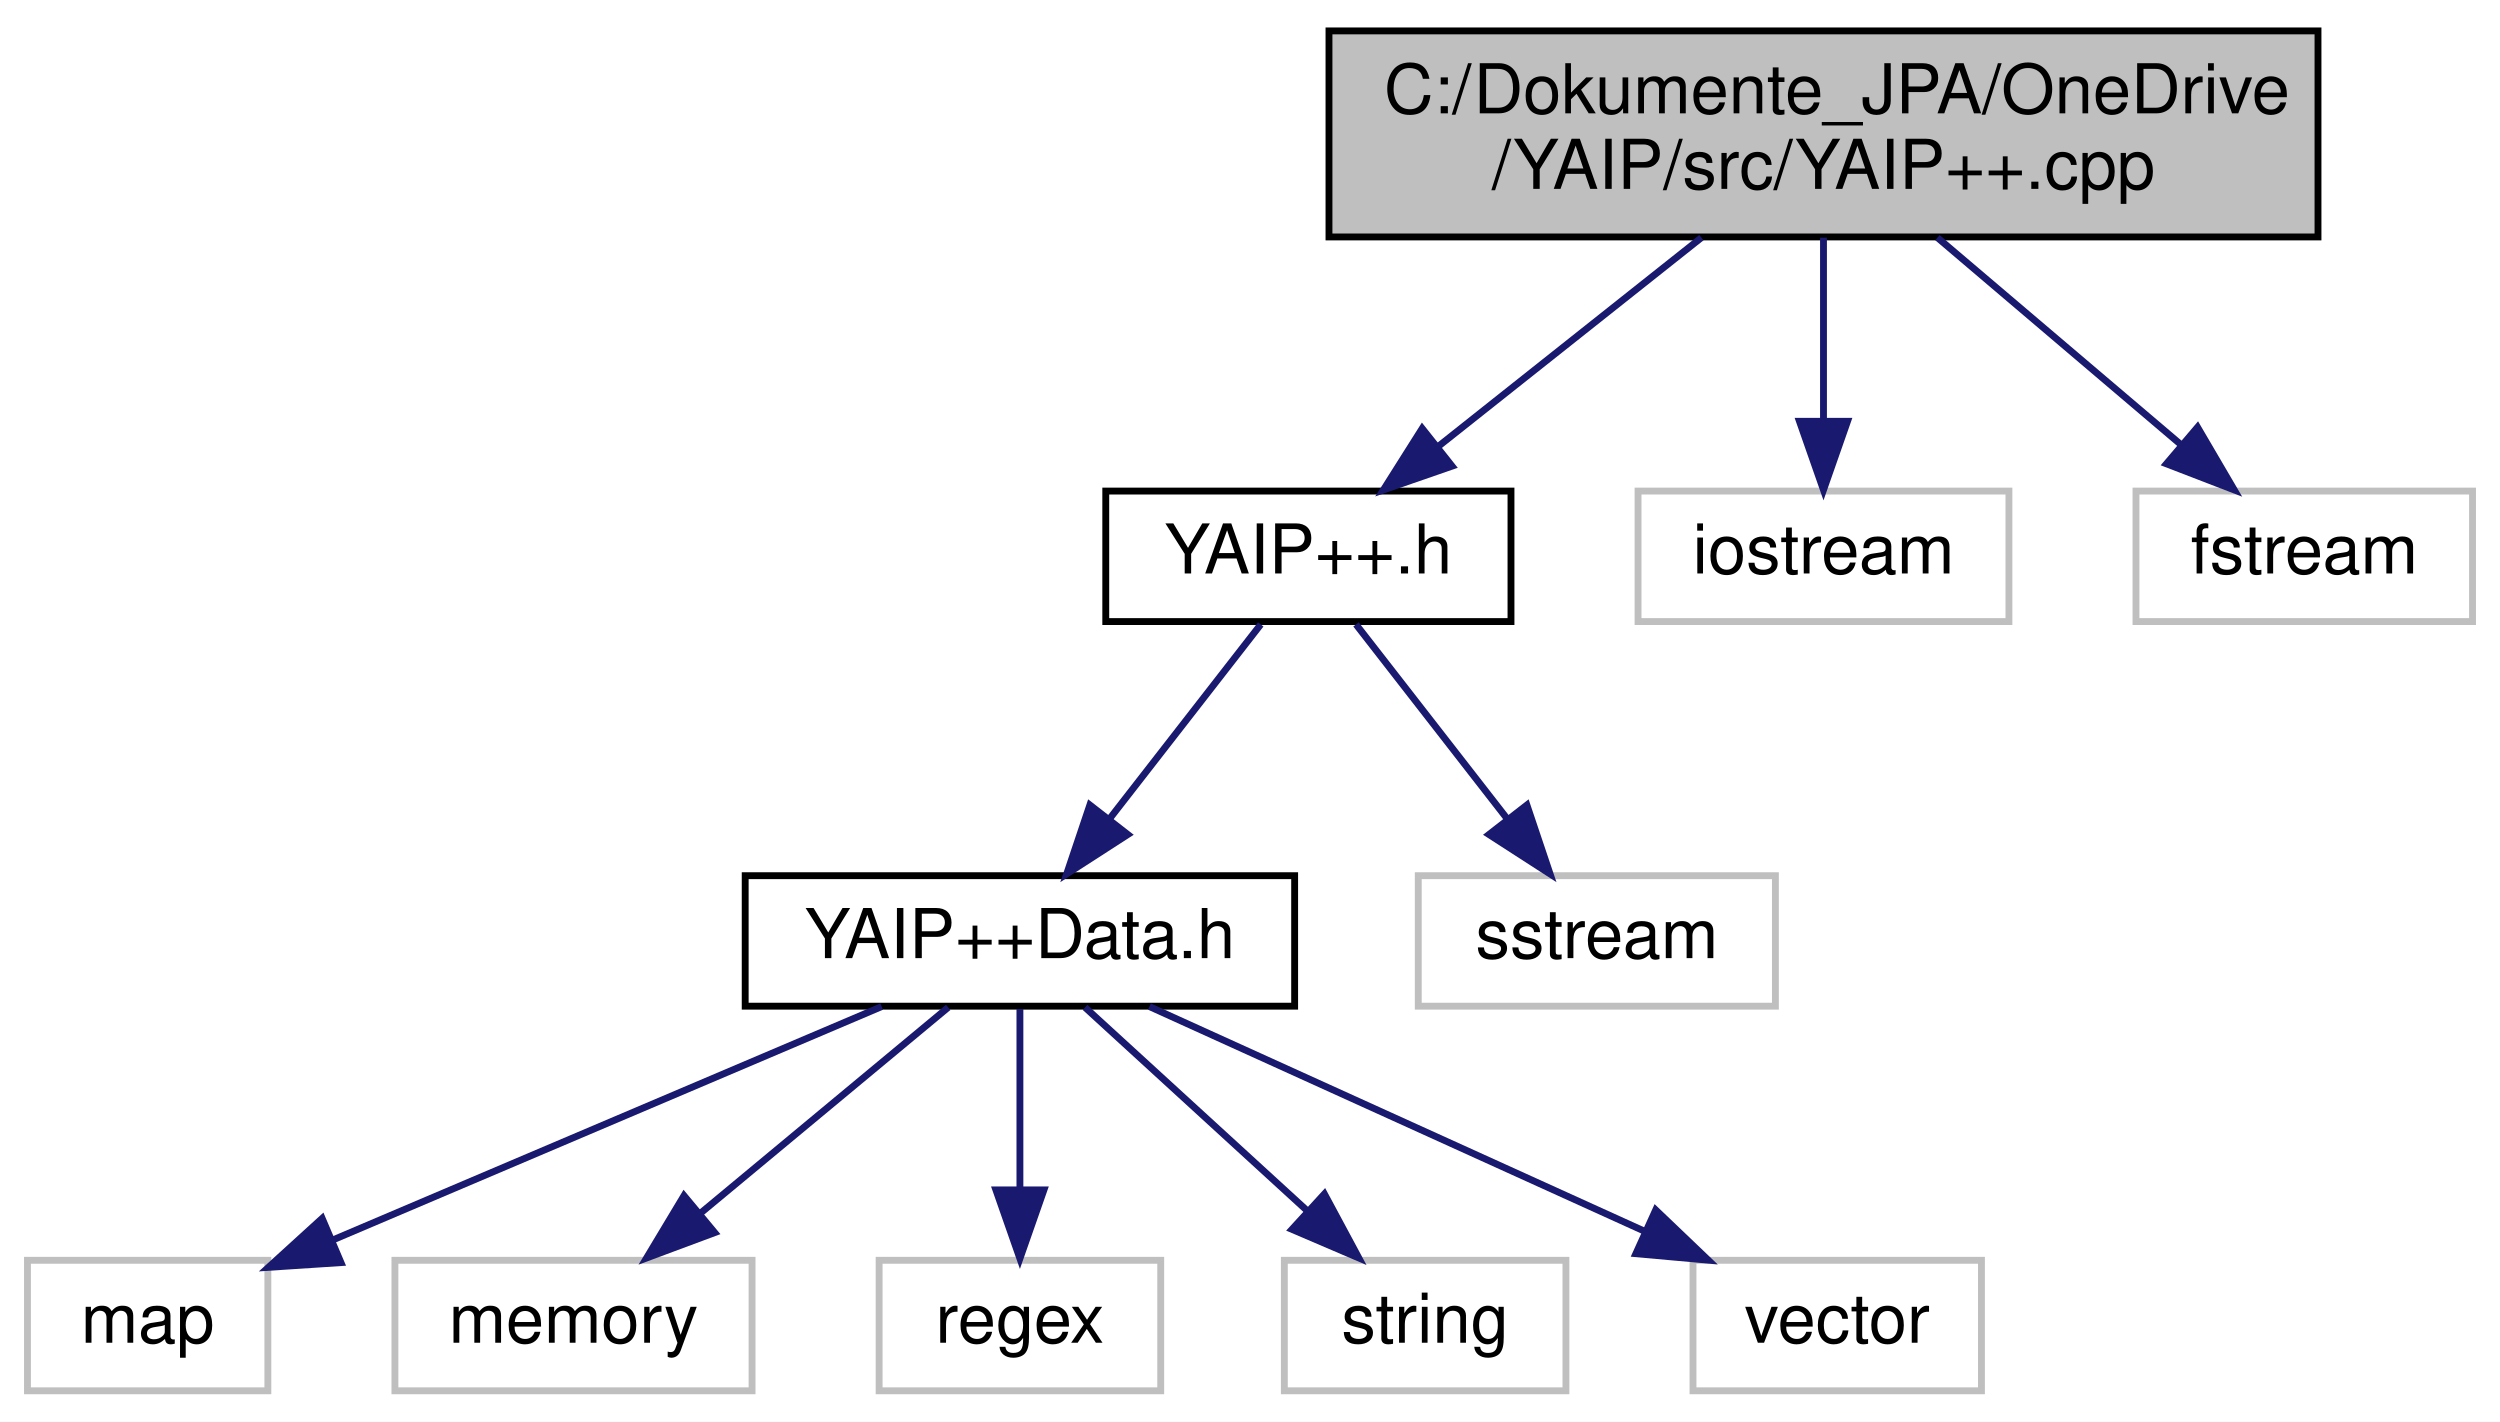
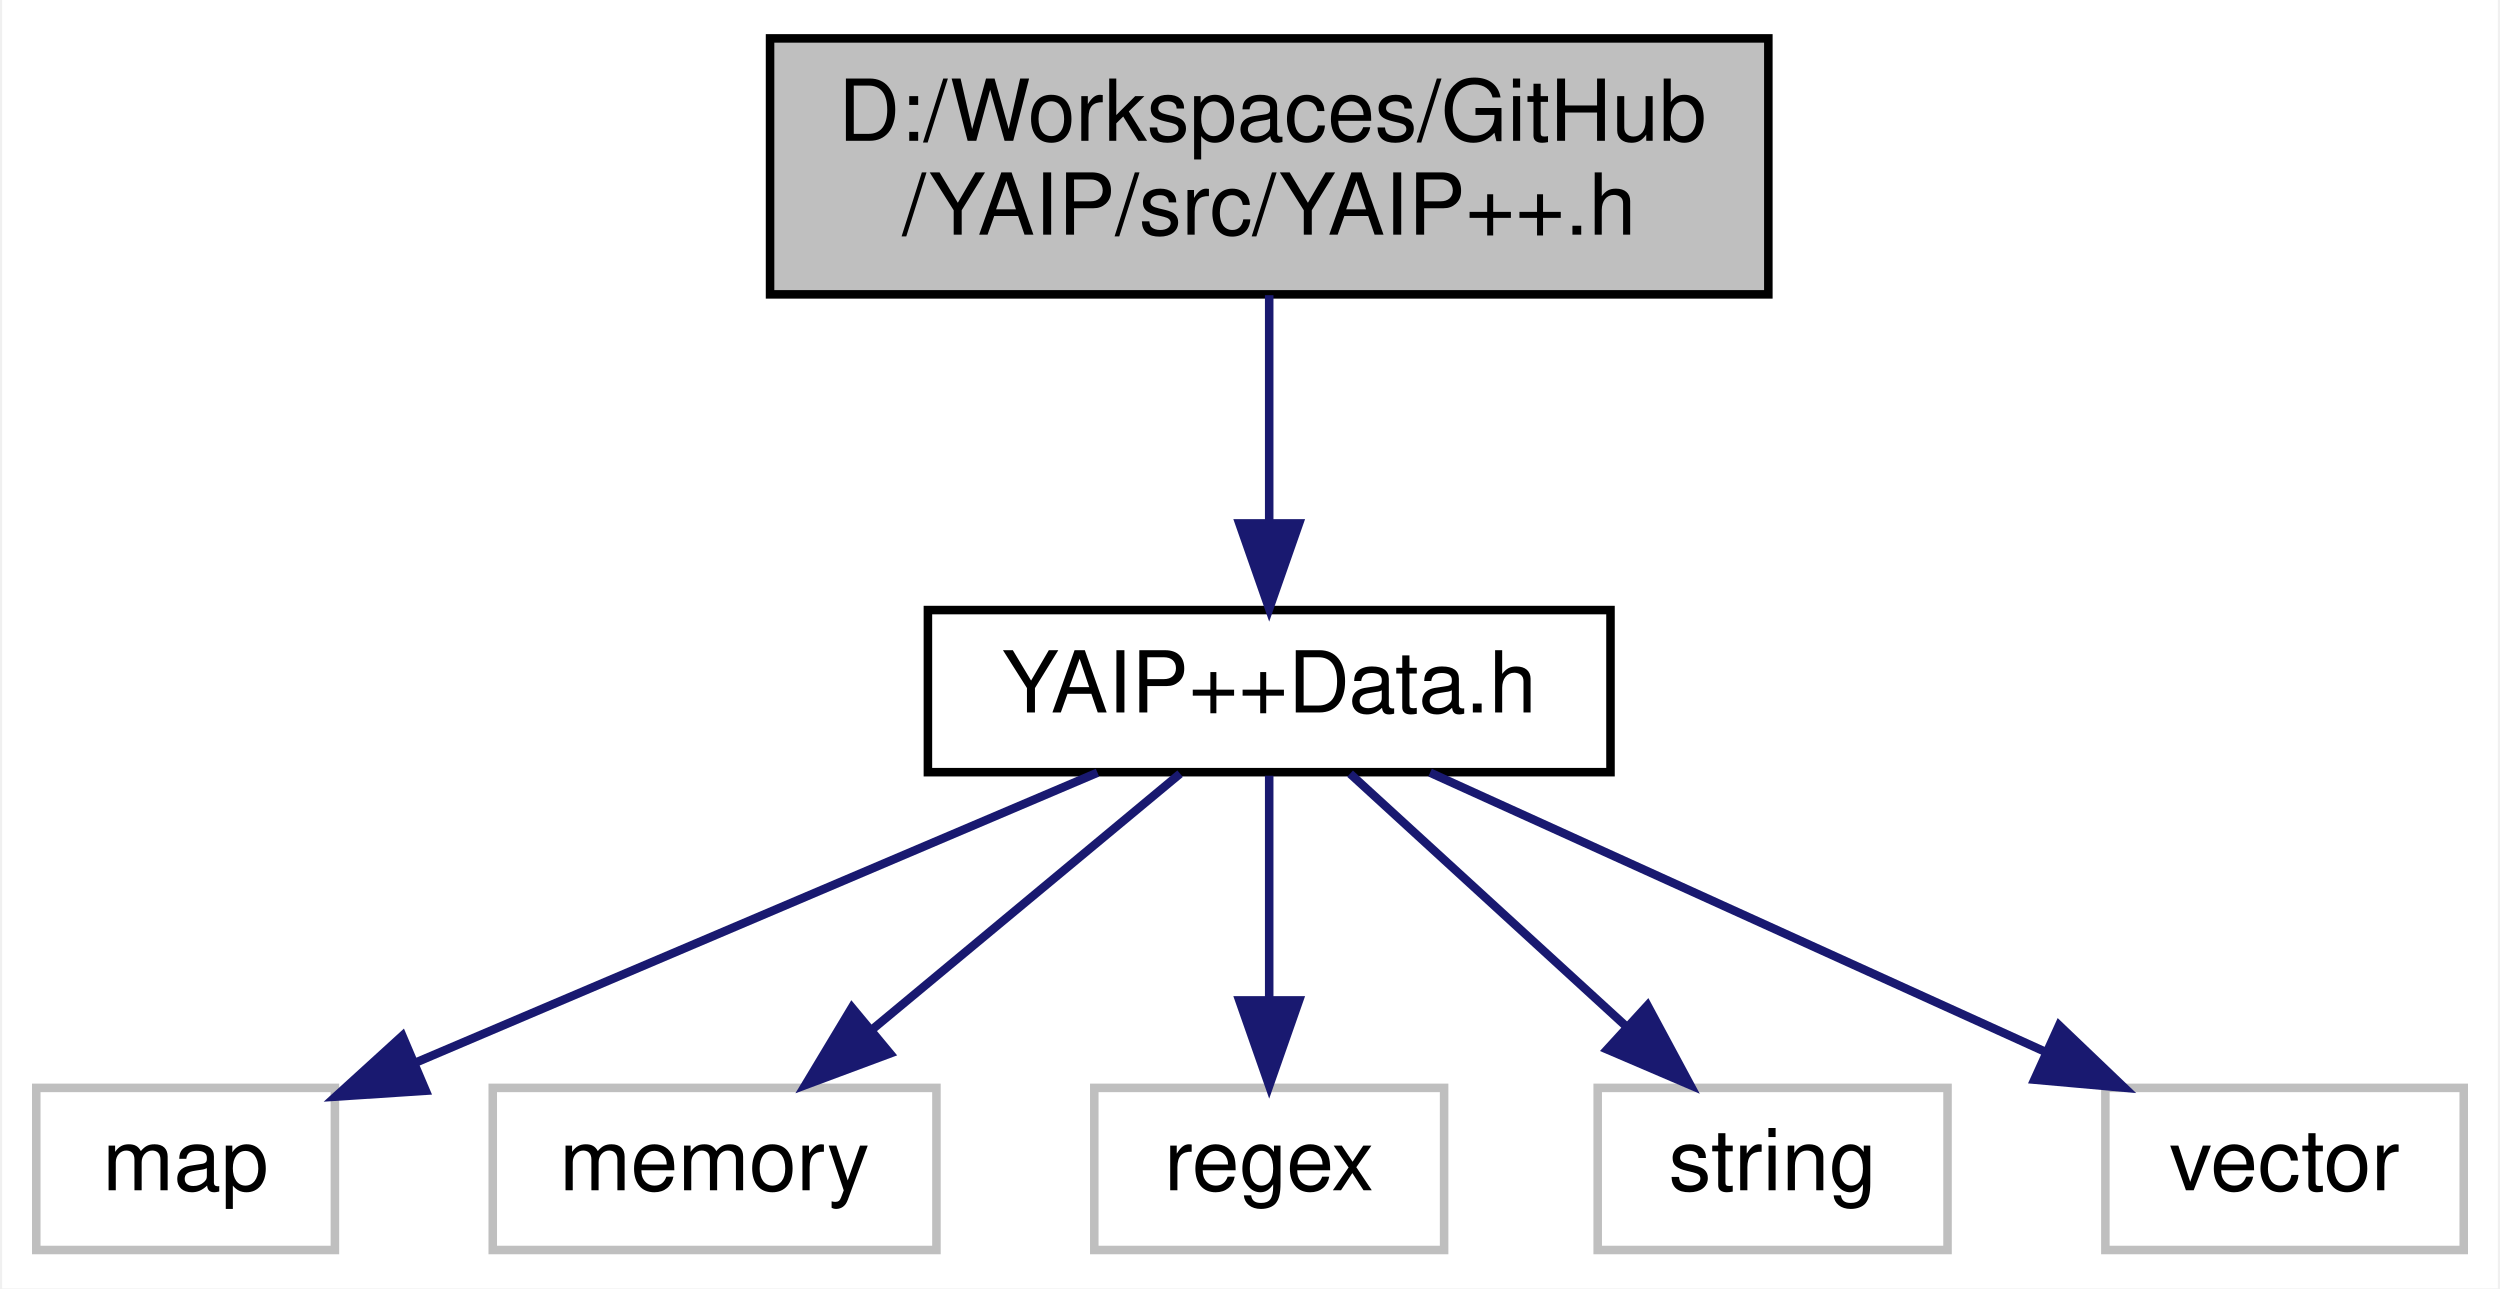
- <svg xmlns="http://www.w3.org/2000/svg" xmlns:xlink="http://www.w3.org/1999/xlink" width="364pt" height="207pt" viewBox="0.00 0.00 364.00 207.00">
-   <g id="graph0" class="graph" transform="scale(1 1) rotate(0) translate(4 203)">
-     <polygon fill="white" stroke="none" points="-4,4 -4,-203 360,-203 360,4 -4,4" />
+ <svg xmlns="http://www.w3.org/2000/svg" xmlns:xlink="http://www.w3.org/1999/xlink" width="293pt" height="151pt" viewBox="0.00 0.00 292.50 151.00">
+   <g id="graph0" class="graph" transform="scale(1 1) rotate(0) translate(4 147)">
+     <polygon fill="white" stroke="none" points="-4,4 -4,-147 288.5,-147 288.5,4 -4,4" />
    <g id="node1" class="node">
-       <polygon fill="#bfbfbf" stroke="black" points="189.5,-168.5 189.5,-198.5 333.5,-198.5 333.5,-168.5 189.5,-168.5" />
-       <text text-anchor="start" x="197.5" y="-186.5" font-family="Helvetica,sans-Serif" font-size="10.00">C:/Dokumente_JPA/OneDrive</text>
-       <text text-anchor="middle" x="261.5" y="-175.5" font-family="Helvetica,sans-Serif" font-size="10.00">/YAIP/src/YAIP++.cpp</text>
+       <polygon fill="#bfbfbf" stroke="black" points="86,-112.5 86,-142.5 203,-142.5 203,-112.5 86,-112.5" />
+       <text text-anchor="start" x="94" y="-130.5" font-family="Helvetica,sans-Serif" font-size="10.00">D:/Workspaces/GitHub</text>
+       <text text-anchor="middle" x="144.5" y="-119.5" font-family="Helvetica,sans-Serif" font-size="10.00">/YAIP/src/YAIP++.h</text>
    </g>
    <g id="node2" class="node">
      <g id="a_node2">
-         <a xlink:href="../../de/d21/a00006.html" target="_top" xlink:title="Header of Yet Another INI Parser. ">
-           <polygon fill="white" stroke="black" points="157,-112.5 157,-131.5 216,-131.5 216,-112.5 157,-112.5" />
-           <text text-anchor="middle" x="186.5" y="-119.5" font-family="Helvetica,sans-Serif" font-size="10.00">YAIP++.h</text>
-         </a>
-       </g>
-     </g>
-     <g id="edge1" class="edge">
-       <path fill="none" stroke="midnightblue" d="M243.726,-168.399C232.154,-159.218 217.077,-147.258 205.304,-137.918" />
-       <polygon fill="midnightblue" stroke="midnightblue" points="207.423,-135.131 197.413,-131.658 203.072,-140.615 207.423,-135.131" />
-     </g>
-     <g id="node10" class="node">
-       <polygon fill="white" stroke="#bfbfbf" points="234.5,-112.5 234.5,-131.5 288.5,-131.5 288.5,-112.5 234.5,-112.5" />
-       <text text-anchor="middle" x="261.5" y="-119.5" font-family="Helvetica,sans-Serif" font-size="10.00">iostream</text>
-     </g>
-     <g id="edge9" class="edge">
-       <path fill="none" stroke="midnightblue" d="M261.5,-168.399C261.5,-160.466 261.5,-150.458 261.5,-141.858" />
-       <polygon fill="midnightblue" stroke="midnightblue" points="265,-141.658 261.5,-131.658 258,-141.658 265,-141.658" />
-     </g>
-     <g id="node11" class="node">
-       <polygon fill="white" stroke="#bfbfbf" points="307,-112.5 307,-131.5 356,-131.5 356,-112.5 307,-112.5" />
-       <text text-anchor="middle" x="331.5" y="-119.5" font-family="Helvetica,sans-Serif" font-size="10.00">fstream</text>
-     </g>
-     <g id="edge10" class="edge">
-       <path fill="none" stroke="midnightblue" d="M278.089,-168.399C288.785,-159.308 302.688,-147.49 313.628,-138.191" />
-       <polygon fill="midnightblue" stroke="midnightblue" points="315.962,-140.801 321.314,-131.658 311.428,-135.468 315.962,-140.801" />
-     </g>
-     <g id="node3" class="node">
-       <g id="a_node3">
-         <a xlink:href="../../de/d5e/a00007.html" target="_top" xlink:title="Basic definitions for YAIP++. ">
+         <a xlink:href="../../da/d45/a00011.html" target="_top" xlink:title="Basic definitions for YAIP++. ">
          <polygon fill="white" stroke="black" points="104.5,-56.5 104.5,-75.5 184.5,-75.5 184.5,-56.5 104.5,-56.5" />
          <text text-anchor="middle" x="144.5" y="-63.5" font-family="Helvetica,sans-Serif" font-size="10.00">YAIP++Data.h</text>
        </a>
      </g>
    </g>
-     <g id="edge2" class="edge">
-       <path fill="none" stroke="midnightblue" d="M179.565,-112.083C173.571,-104.377 164.748,-93.033 157.452,-83.653" />
-       <polygon fill="midnightblue" stroke="midnightblue" points="160.209,-81.496 151.306,-75.751 154.683,-85.793 160.209,-81.496" />
+     <g id="edge1" class="edge">
+       <path fill="none" stroke="midnightblue" d="M144.5,-112.399C144.5,-104.466 144.5,-94.458 144.5,-85.858" />
+       <polygon fill="midnightblue" stroke="midnightblue" points="148,-85.658 144.5,-75.658 141,-85.658 148,-85.658" />
    </g>
-     <g id="node9" class="node">
-       <polygon fill="white" stroke="#bfbfbf" points="202.5,-56.5 202.5,-75.5 254.5,-75.5 254.5,-56.5 202.5,-56.5" />
-       <text text-anchor="middle" x="228.5" y="-63.5" font-family="Helvetica,sans-Serif" font-size="10.00">sstream</text>
-     </g>
-     <g id="edge8" class="edge">
-       <path fill="none" stroke="midnightblue" d="M193.435,-112.083C199.429,-104.377 208.252,-93.033 215.548,-83.653" />
-       <polygon fill="midnightblue" stroke="midnightblue" points="218.317,-85.793 221.694,-75.751 212.791,-81.496 218.317,-85.793" />
-     </g>
-     <g id="node4" class="node">
+     <g id="node3" class="node">
      <polygon fill="white" stroke="#bfbfbf" points="0,-0.5 0,-19.5 35,-19.5 35,-0.5 0,-0.5" />
      <text text-anchor="middle" x="17.5" y="-7.5" font-family="Helvetica,sans-Serif" font-size="10.00">map</text>
    </g>
-     <g id="edge3" class="edge">
+     <g id="edge2" class="edge">
      <path fill="none" stroke="midnightblue" d="M124.376,-56.444C102.738,-47.243 68.227,-32.569 44.301,-22.396" />
      <polygon fill="midnightblue" stroke="midnightblue" points="45.648,-19.165 35.075,-18.473 42.908,-25.607 45.648,-19.165" />
    </g>
-     <g id="node5" class="node">
+     <g id="node4" class="node">
      <polygon fill="white" stroke="#bfbfbf" points="53.5,-0.5 53.5,-19.5 105.5,-19.5 105.5,-0.5 53.5,-0.5" />
      <text text-anchor="middle" x="79.5" y="-7.5" font-family="Helvetica,sans-Serif" font-size="10.00">memory</text>
    </g>
-     <g id="edge4" class="edge">
+     <g id="edge3" class="edge">
      <path fill="none" stroke="midnightblue" d="M134.057,-56.324C124.354,-48.263 109.685,-36.077 98,-26.369" />
      <polygon fill="midnightblue" stroke="midnightblue" points="100.062,-23.532 90.133,-19.834 95.589,-28.916 100.062,-23.532" />
    </g>
-     <g id="node6" class="node">
+     <g id="node5" class="node">
      <polygon fill="white" stroke="#bfbfbf" points="124,-0.5 124,-19.5 165,-19.5 165,-0.5 124,-0.5" />
      <text text-anchor="middle" x="144.5" y="-7.5" font-family="Helvetica,sans-Serif" font-size="10.00">regex</text>
    </g>
-     <g id="edge5" class="edge">
+     <g id="edge4" class="edge">
      <path fill="none" stroke="midnightblue" d="M144.5,-56.083C144.5,-49.006 144.5,-38.861 144.5,-29.986" />
      <polygon fill="midnightblue" stroke="midnightblue" points="148,-29.751 144.5,-19.751 141,-29.751 148,-29.751" />
    </g>
-     <g id="node7" class="node">
+     <g id="node6" class="node">
      <polygon fill="white" stroke="#bfbfbf" points="183,-0.5 183,-19.5 224,-19.5 224,-0.5 183,-0.5" />
      <text text-anchor="middle" x="203.5" y="-7.5" font-family="Helvetica,sans-Serif" font-size="10.00">string</text>
    </g>
-     <g id="edge6" class="edge">
+     <g id="edge5" class="edge">
      <path fill="none" stroke="midnightblue" d="M153.979,-56.324C162.701,-48.341 175.843,-36.313 186.398,-26.653" />
      <polygon fill="midnightblue" stroke="midnightblue" points="188.834,-29.167 193.848,-19.834 184.108,-24.004 188.834,-29.167" />
    </g>
-     <g id="node8" class="node">
+     <g id="node7" class="node">
      <polygon fill="white" stroke="#bfbfbf" points="242.5,-0.5 242.5,-19.5 284.5,-19.5 284.5,-0.5 242.5,-0.5" />
      <text text-anchor="middle" x="263.5" y="-7.5" font-family="Helvetica,sans-Serif" font-size="10.00">vector</text>
    </g>
-     <g id="edge7" class="edge">
+     <g id="edge6" class="edge">
      <path fill="none" stroke="midnightblue" d="M163.356,-56.444C182.766,-47.636 213.23,-33.812 235.465,-23.722" />
      <polygon fill="midnightblue" stroke="midnightblue" points="237.072,-26.836 244.732,-19.516 234.18,-20.462 237.072,-26.836" />
    </g>
  </g>
</svg>
